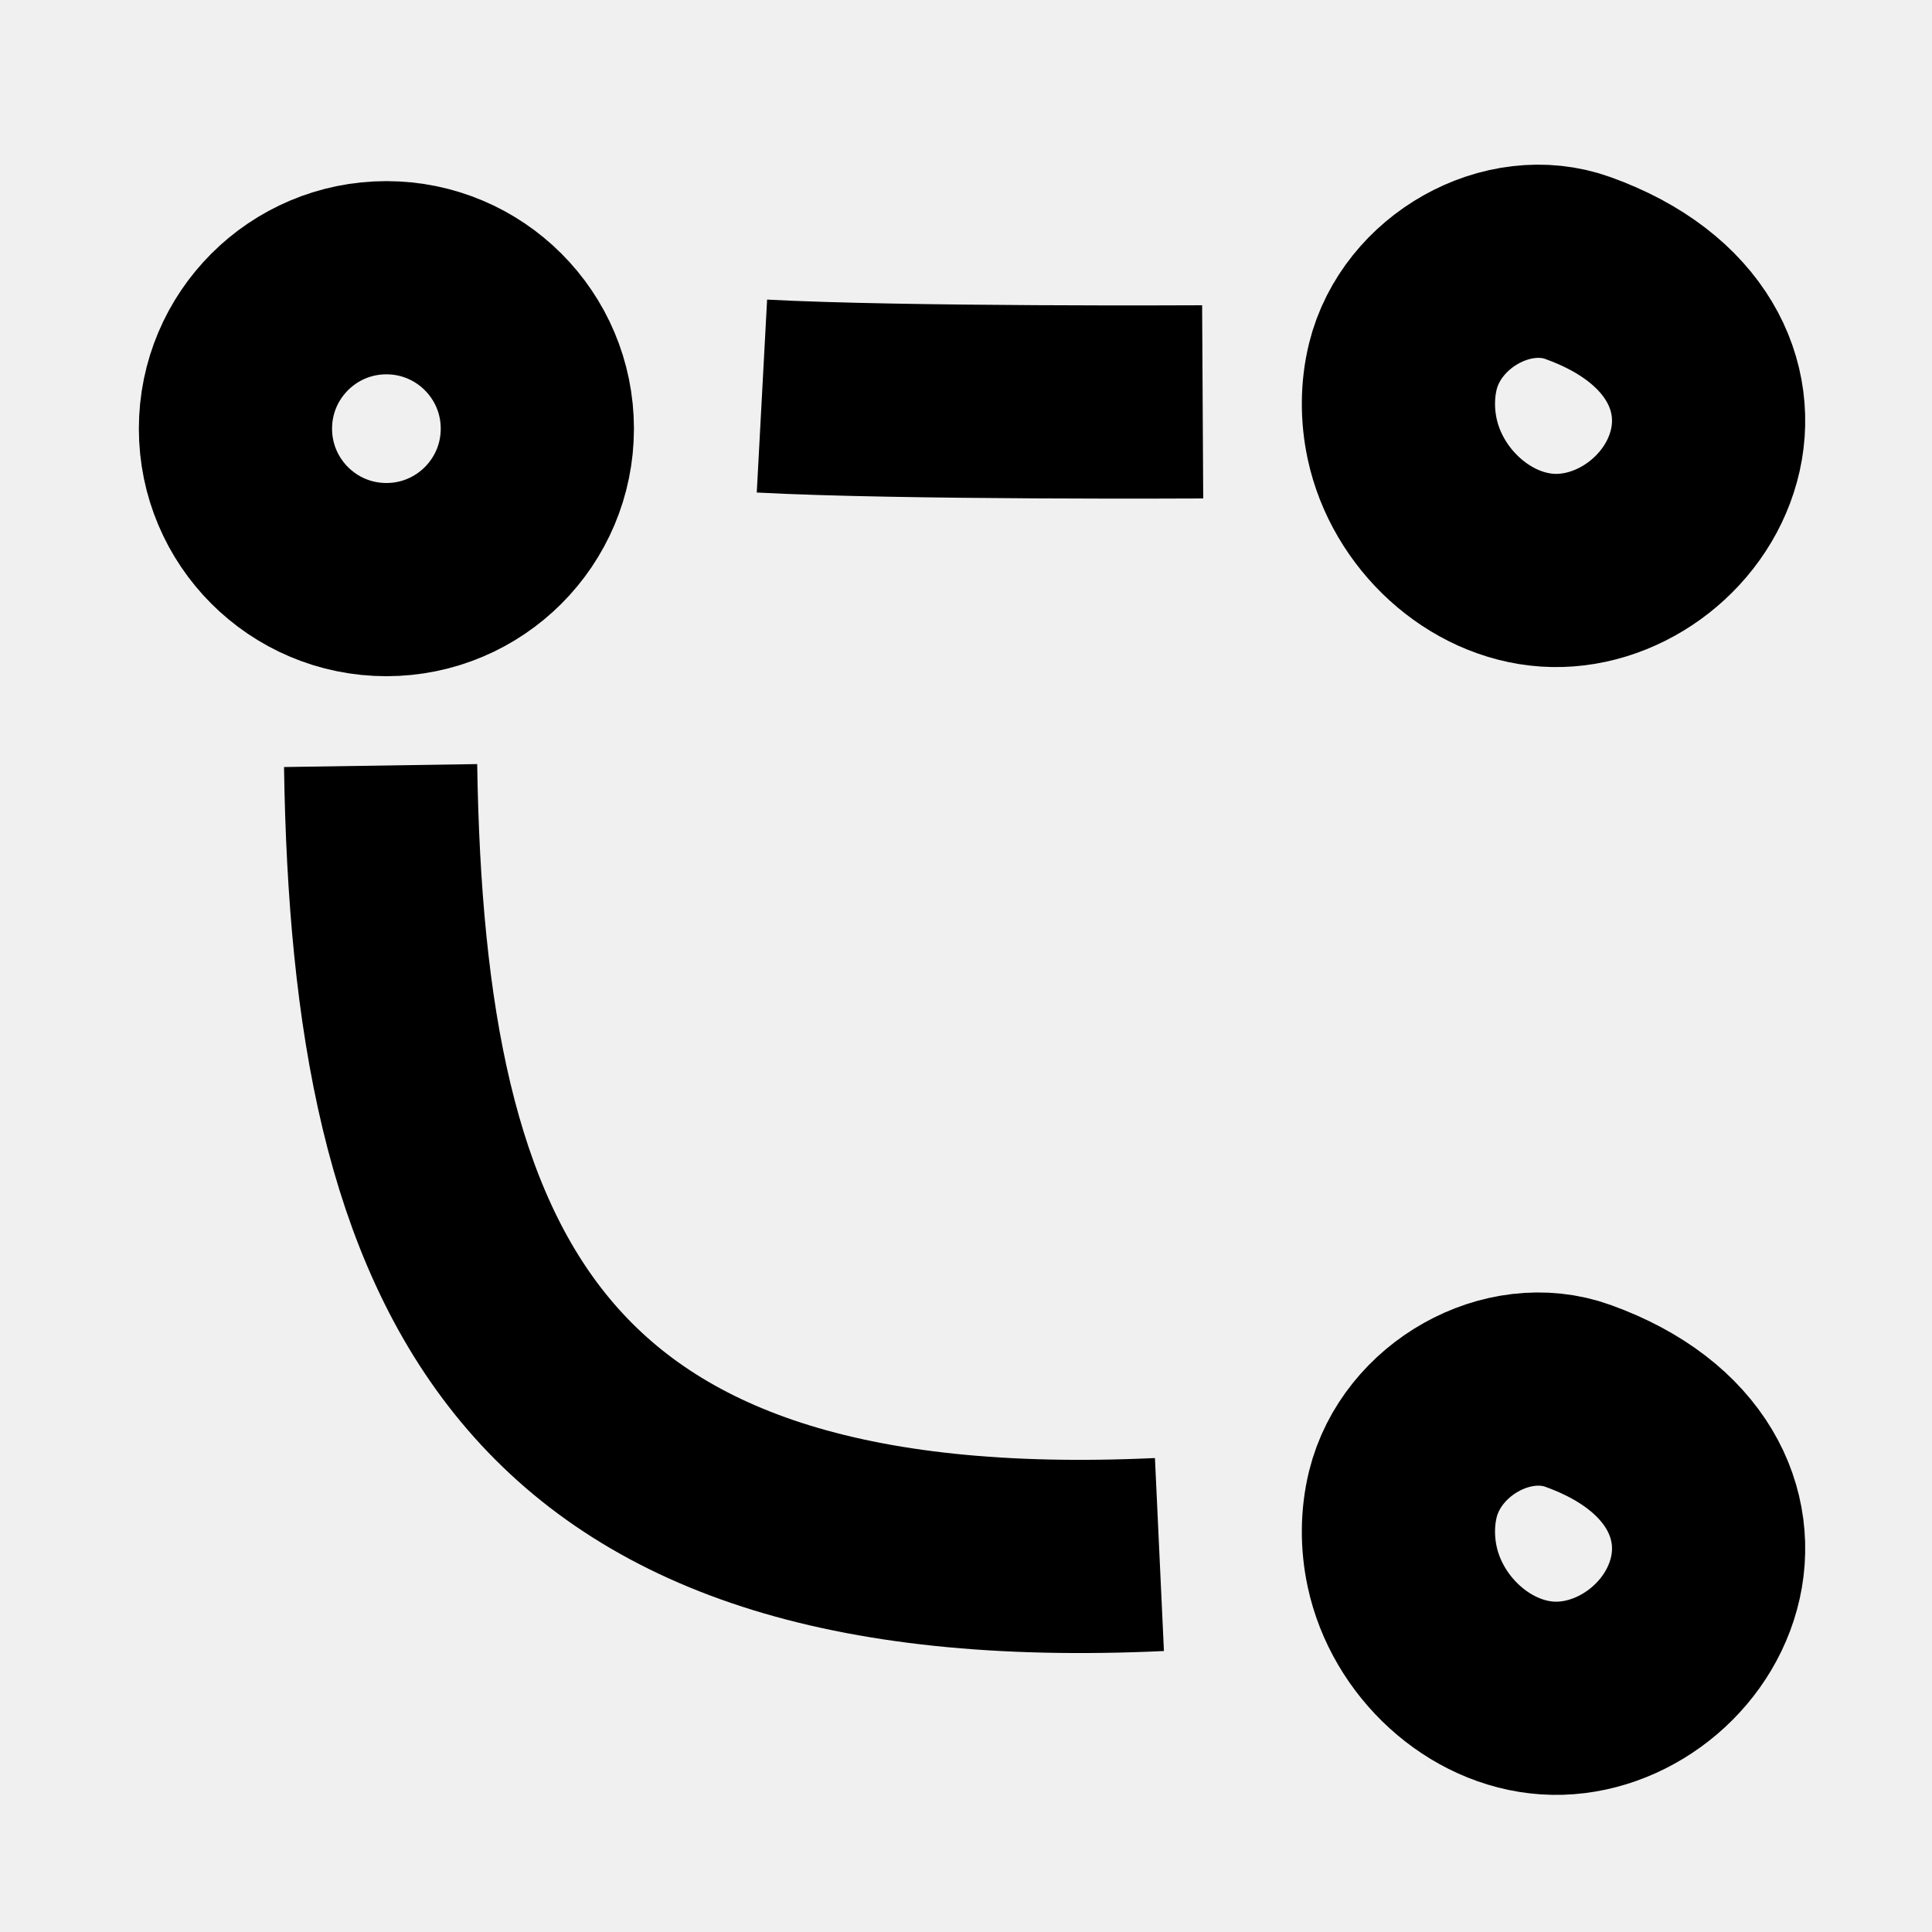
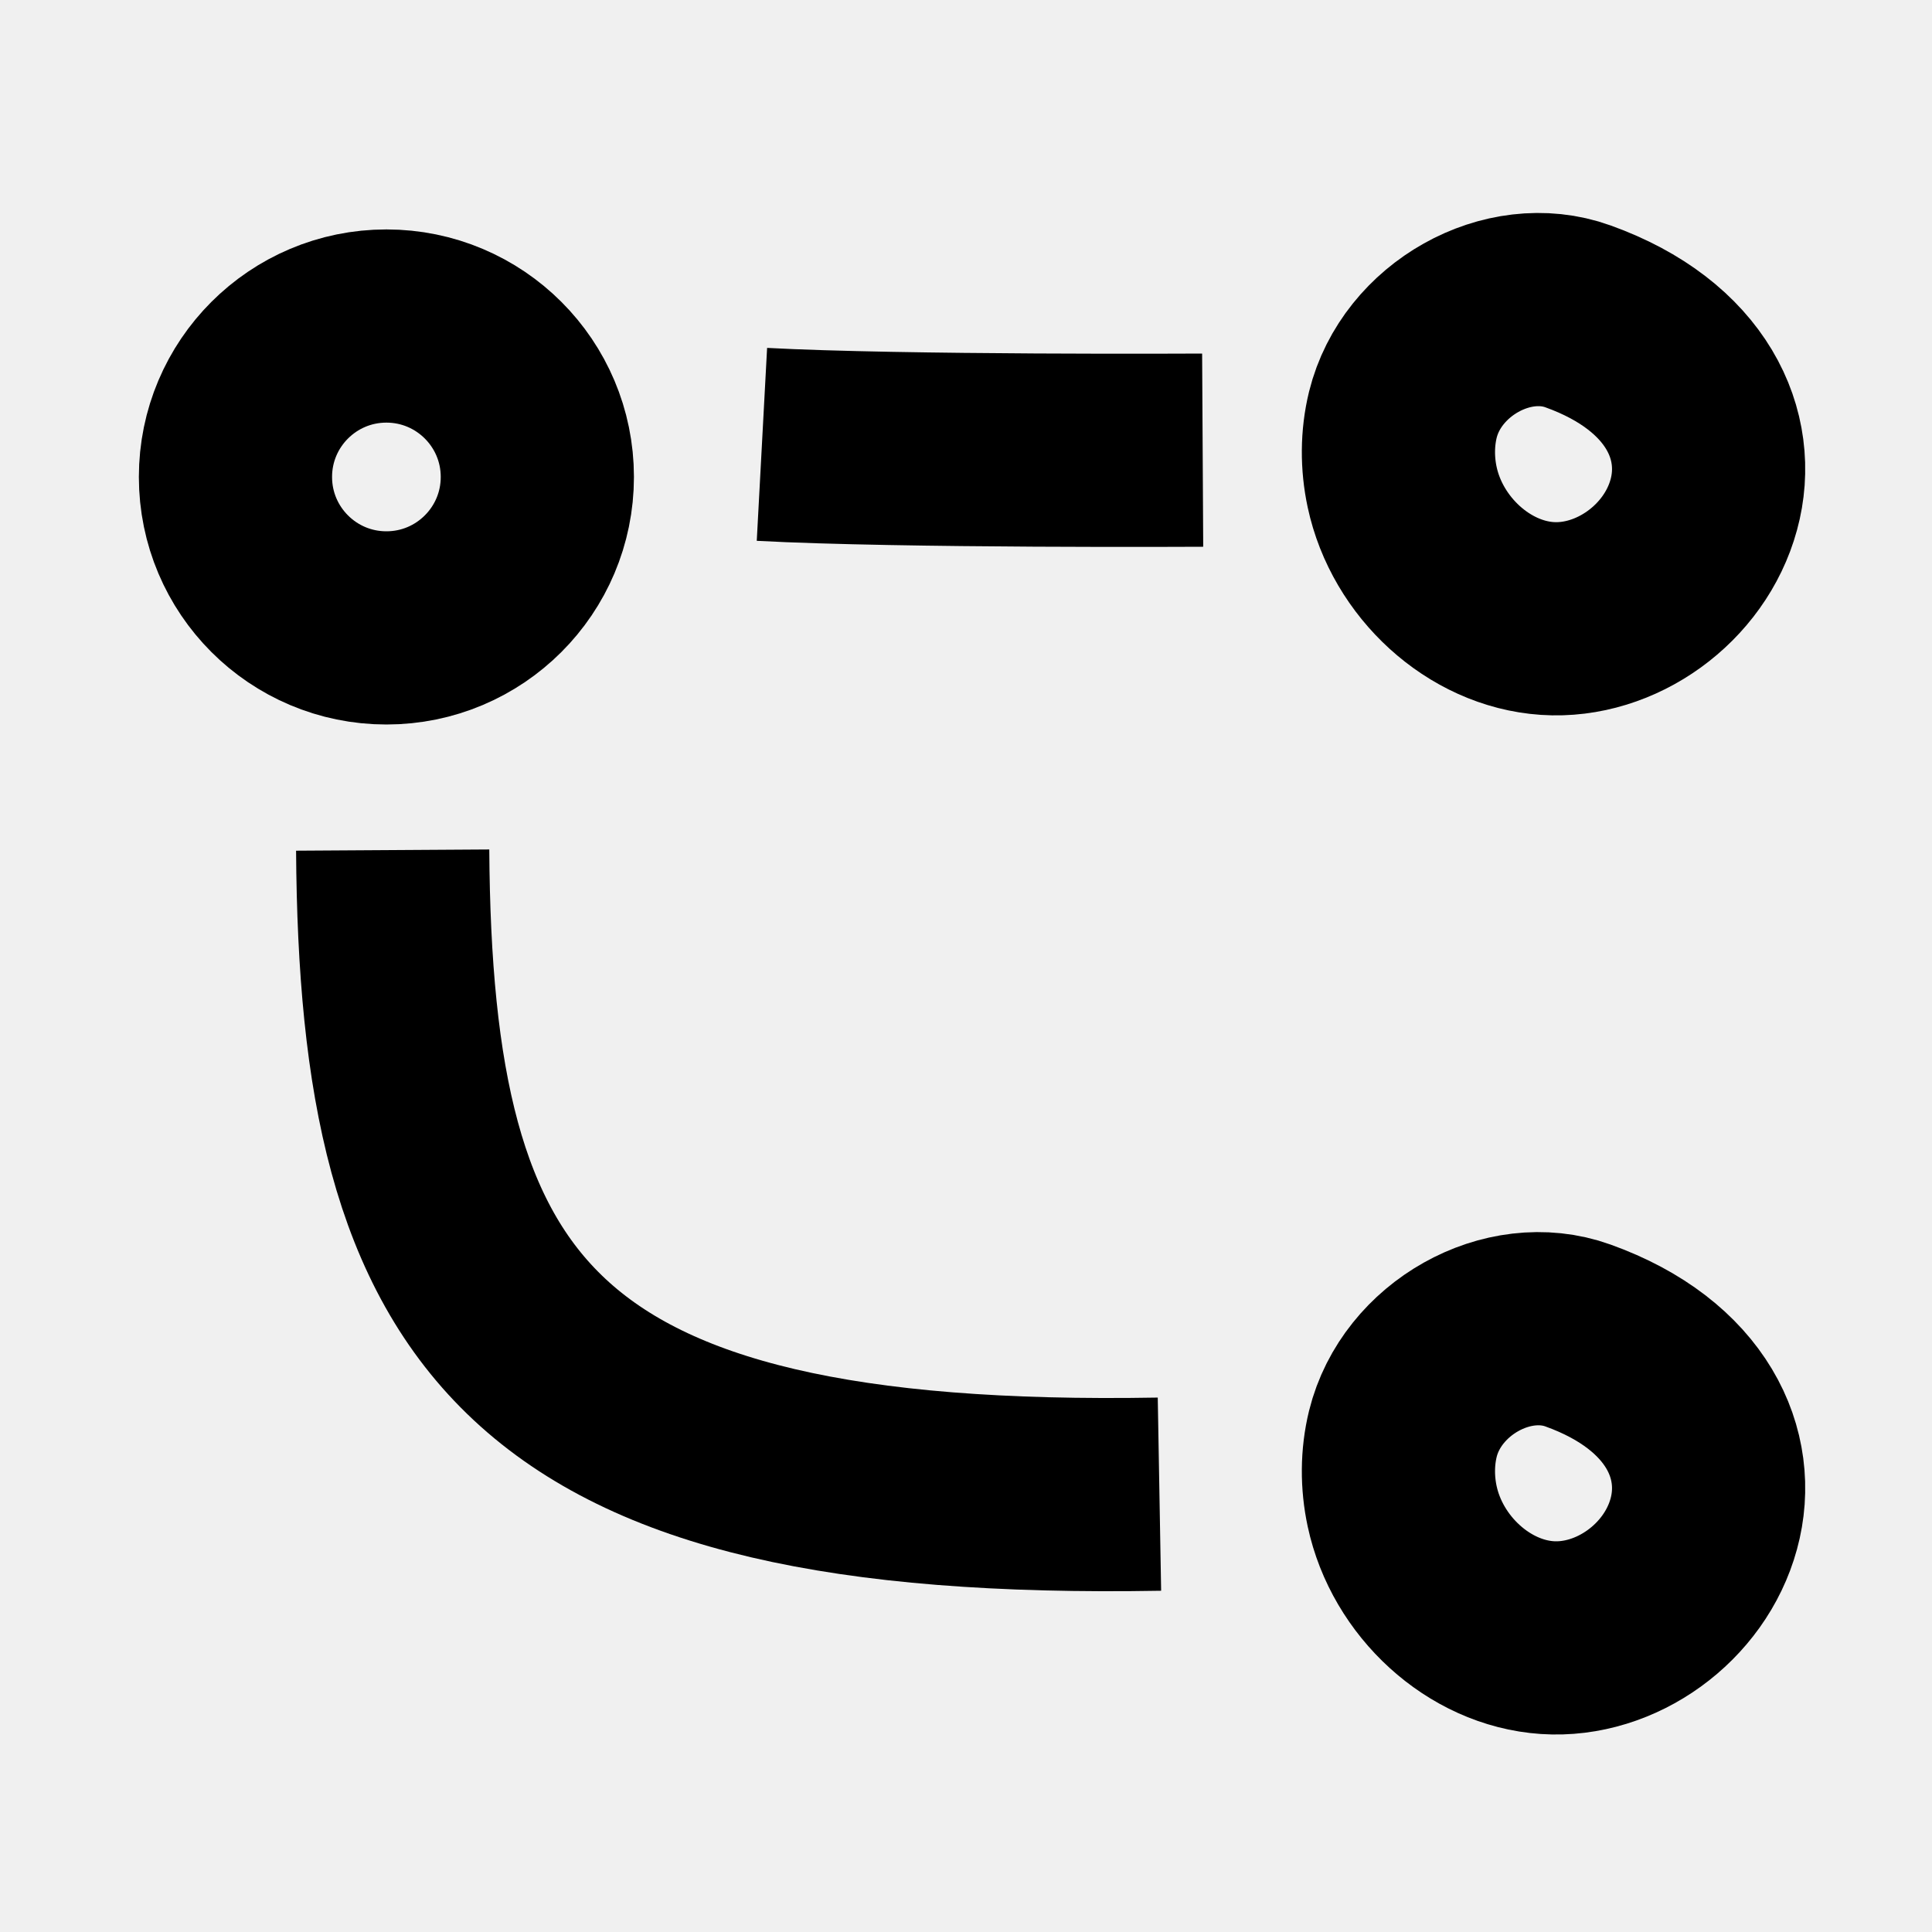
<svg xmlns="http://www.w3.org/2000/svg" id="Layer_3" viewBox="0 0 80 80">
  <defs>
    <style>.cls-1{fill:#fff;}.cls-1,.cls-2{stroke:#000;stroke-miterlimit:10;stroke-width:8px;}.cls-2{fill:none;}</style>
  </defs>
-   <circle class="cls-2" cx="16" cy="17.75" r="6.25" />
-   <path class="cls-1" d="M31.55,16.4c5.78.31,18.25.24,18.25.24" />
-   <path class="cls-2" d="M15.76,31.7c.32,20.92,6.04,33.89,32.25,32.67" />
-   <path class="cls-2" d="M65.34,11.1c-2.91-1.05-6.48.95-7.25,4.07-.24.98-.24,2.02-.03,3,.62,2.9,3.17,5.25,6.01,5.44s5.7-1.85,6.48-4.71c.78-2.85-.67-6.17-5.21-7.8Z" />
-   <path class="cls-2" d="M65.34,57.8c-2.91-1.05-6.48.95-7.25,4.07-.24.98-.24,2.02-.03,3,.62,2.9,3.17,5.25,6.01,5.44s5.7-1.85,6.48-4.71c.78-2.85-.67-6.17-5.21-7.8Z" />
+   <circle class="cls-2" cx="16" cy="19.75" r="6.25" />
+   <path class="cls-1" d="M31.55,18.4c5.78.31,18.25.24,18.25.24" />
+   <path class="cls-2" d="M16.26,35.2c.12,19.13,5.52,27.13,31.75,26.67" />
+   <path class="cls-2" d="M65.34,13.1c-2.91-1.05-6.48.95-7.25,4.07-.24.98-.24,2.02-.03,3,.62,2.9,3.17,5.25,6.01,5.44s5.7-1.85,6.48-4.71c.78-2.85-.67-6.17-5.21-7.8Z" />
+   <path class="cls-2" d="M65.34,55.3c-2.91-1.05-6.48.95-7.25,4.07-.24.98-.24,2.02-.03,3,.62,2.9,3.17,5.25,6.01,5.44s5.7-1.85,6.48-4.71c.78-2.85-.67-6.17-5.21-7.8Z" />
</svg>
